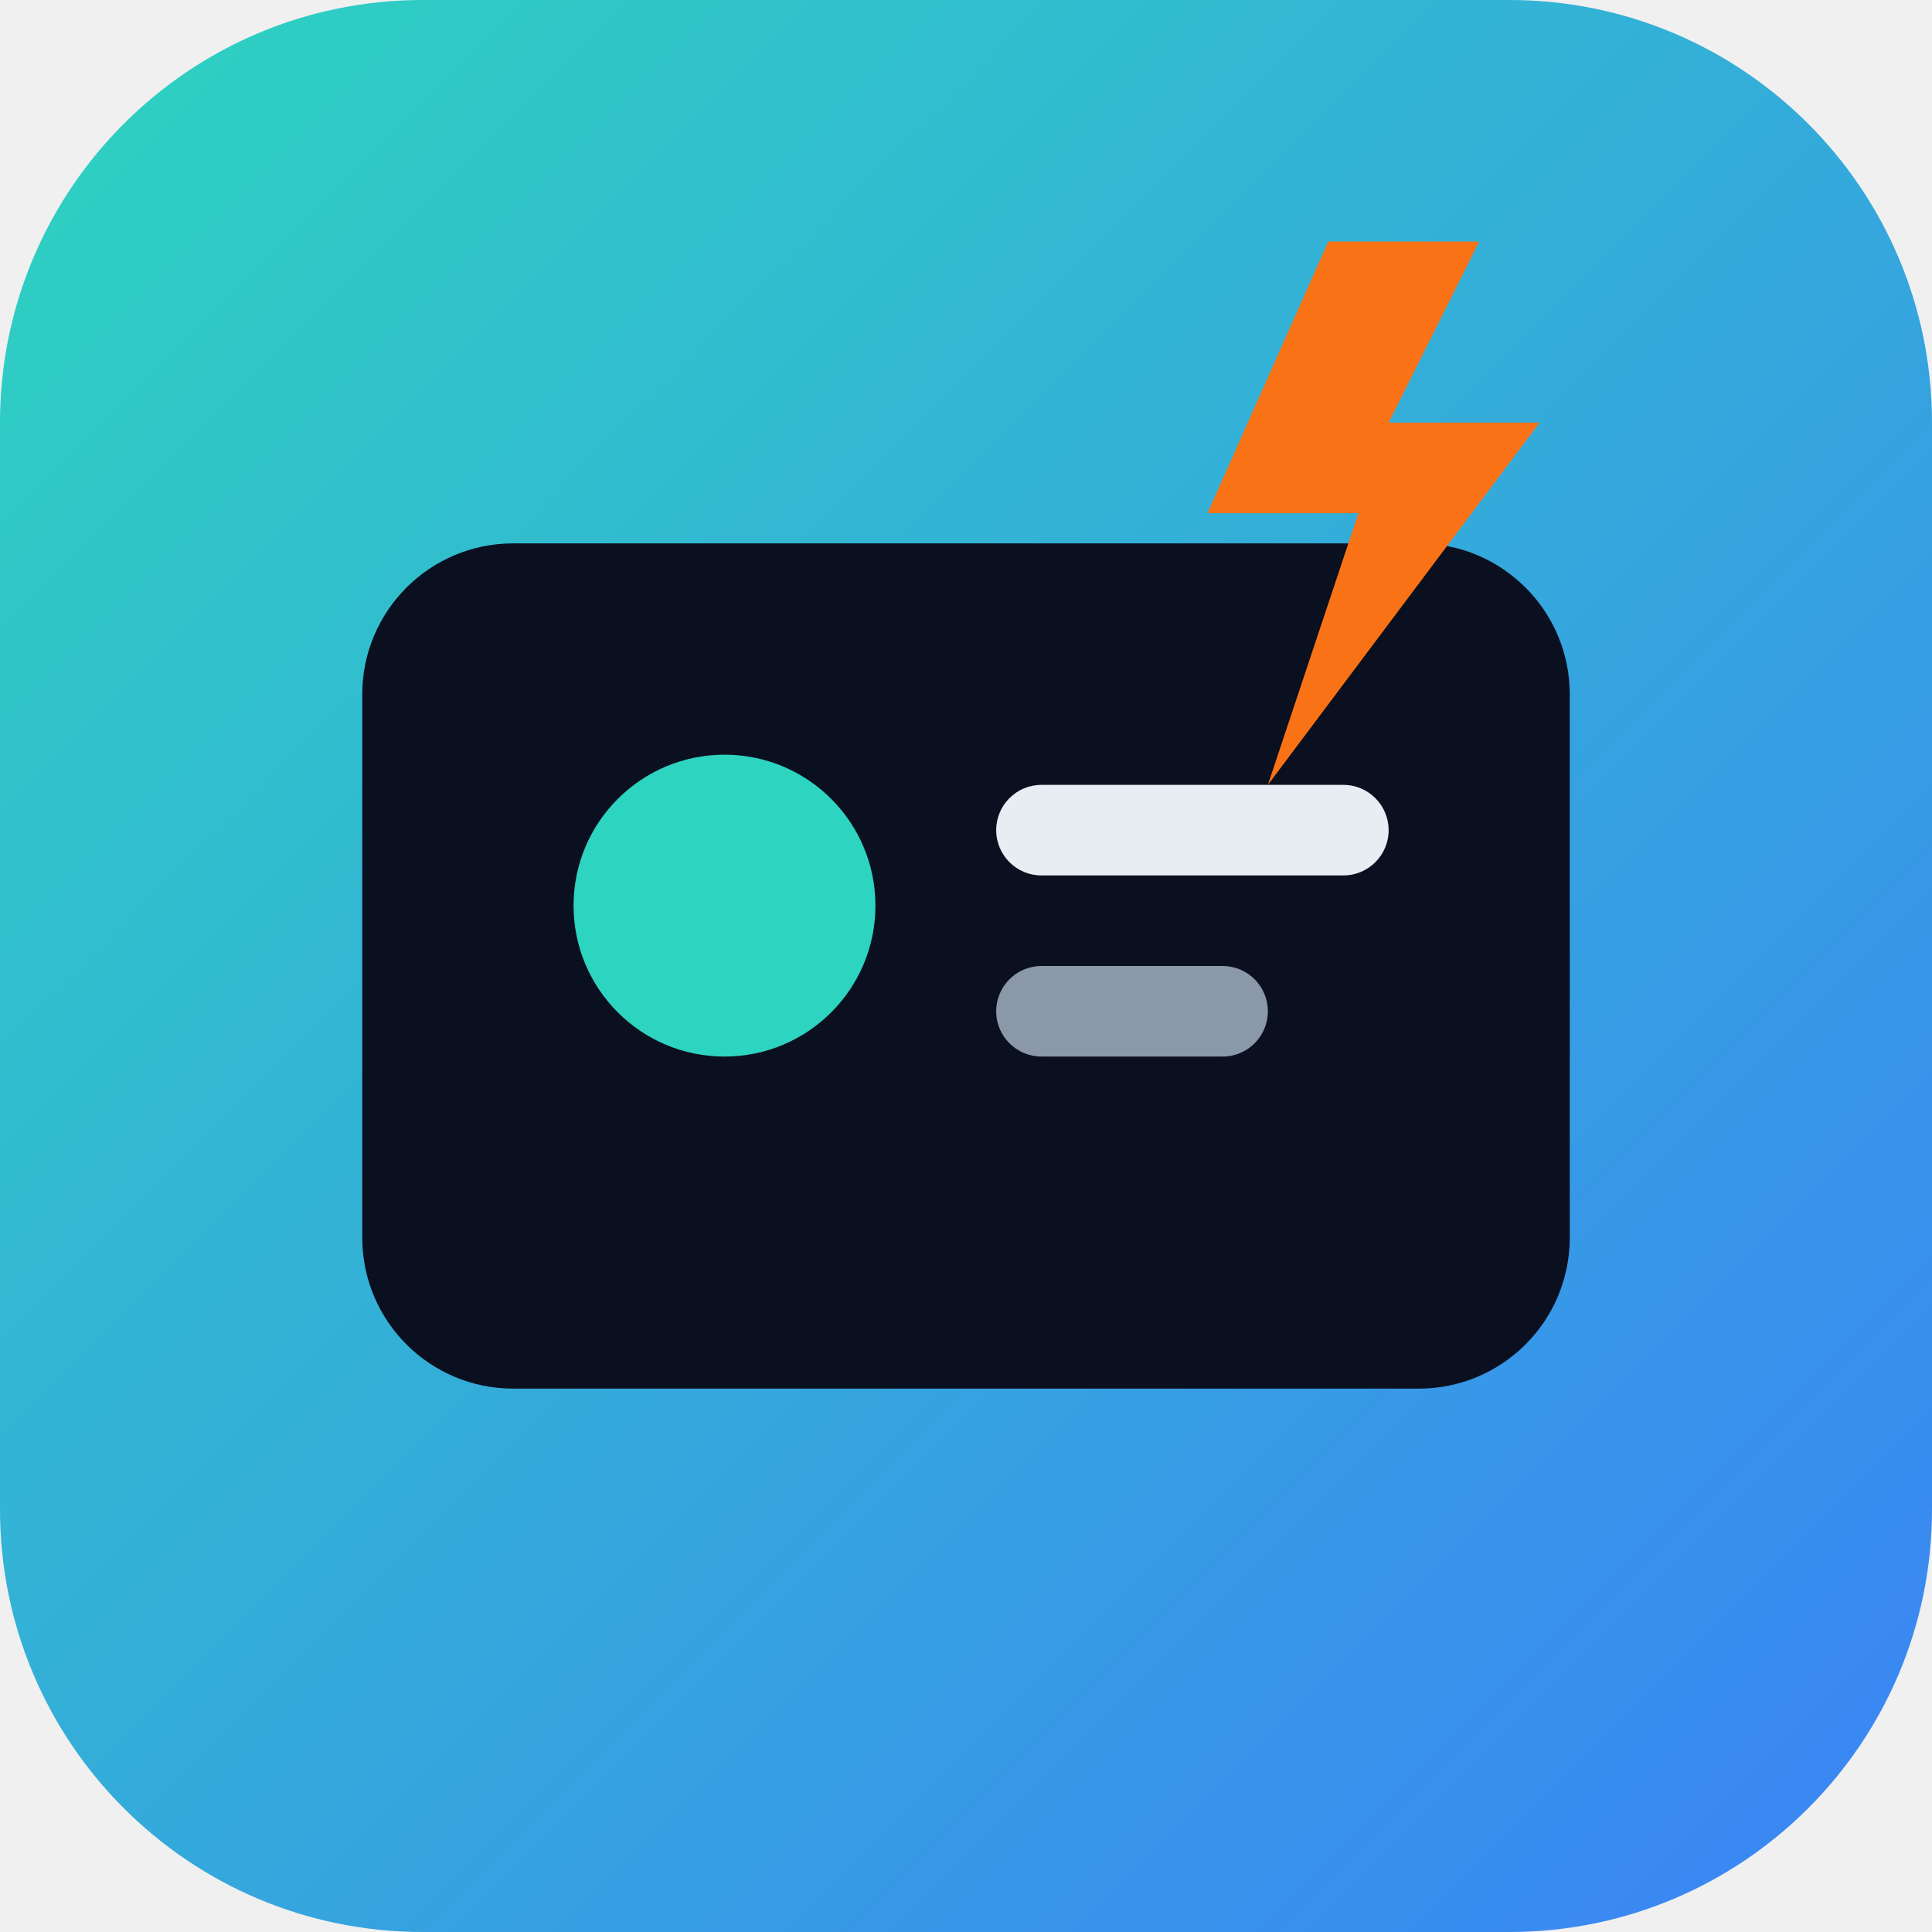
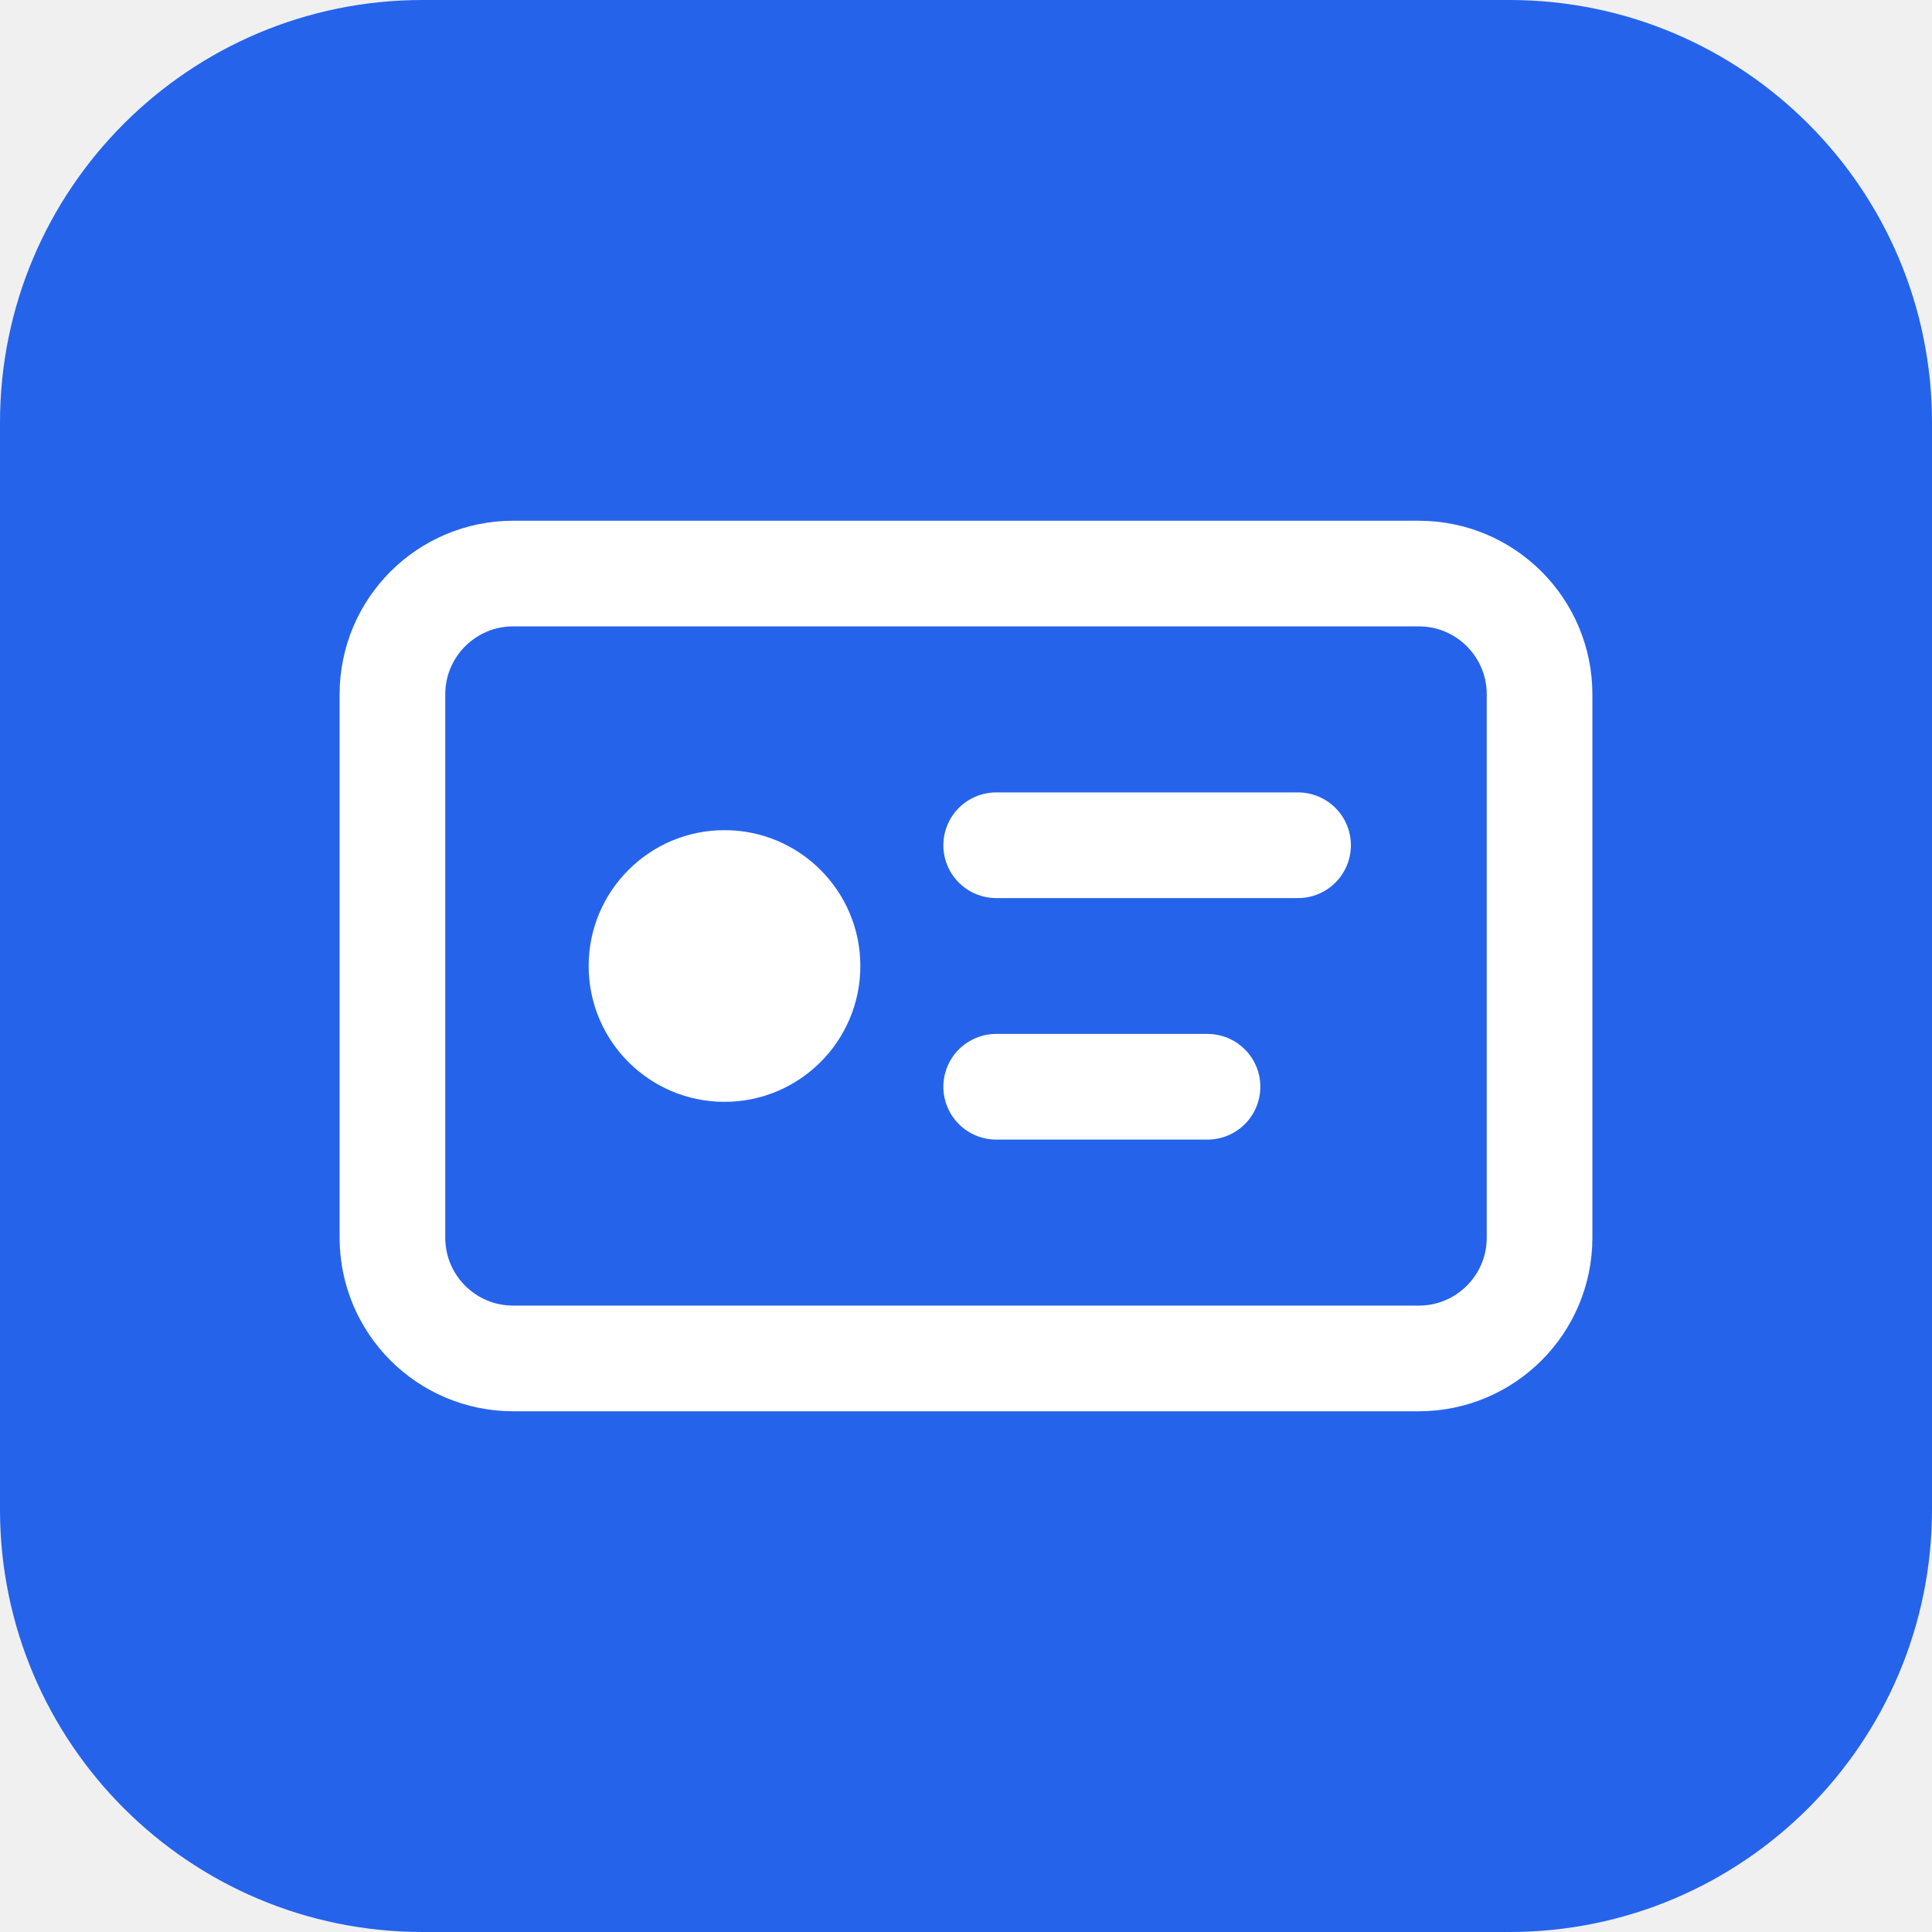
<svg xmlns="http://www.w3.org/2000/svg" viewBox="0 0 64 64">
-   <defs>
-     <linearGradient id="g" x1="0" y1="0" x2="1" y2="1">
-       <stop offset="0" stop-color="#2DD4BF" />
-       <stop offset="1" stop-color="#3B82F6" />
-     </linearGradient>
-   </defs>
-   <rect width="64" height="64" rx="14" fill="url(#g)" />
-   <rect x="12" y="18" width="40" height="28" rx="5" fill="#0b1020" />
-   <circle cx="24" cy="30" r="5" fill="#2DD4BF" />
-   <rect x="33" y="26" width="13" height="3" rx="1.5" fill="#e6edf3" />
-   <rect x="33" y="32" width="9" height="3" rx="1.5" fill="#8b98a8" />
-   <path d="M44 8l-4 9h5l-3 9 9-12h-5l3-6z" fill="#F97316" />
+   <rect width="64" height="64" rx="14" fill="#2563EB" />
+   <rect x="13" y="19" width="38" height="26" rx="4" fill="none" stroke="#fff" stroke-width="3.5" />
+   <circle cx="24" cy="32" r="4.5" fill="#fff" />
+   <path d="M33 28h10M33 36h7" stroke="#fff" stroke-width="3.5" stroke-linecap="round" />
</svg>
